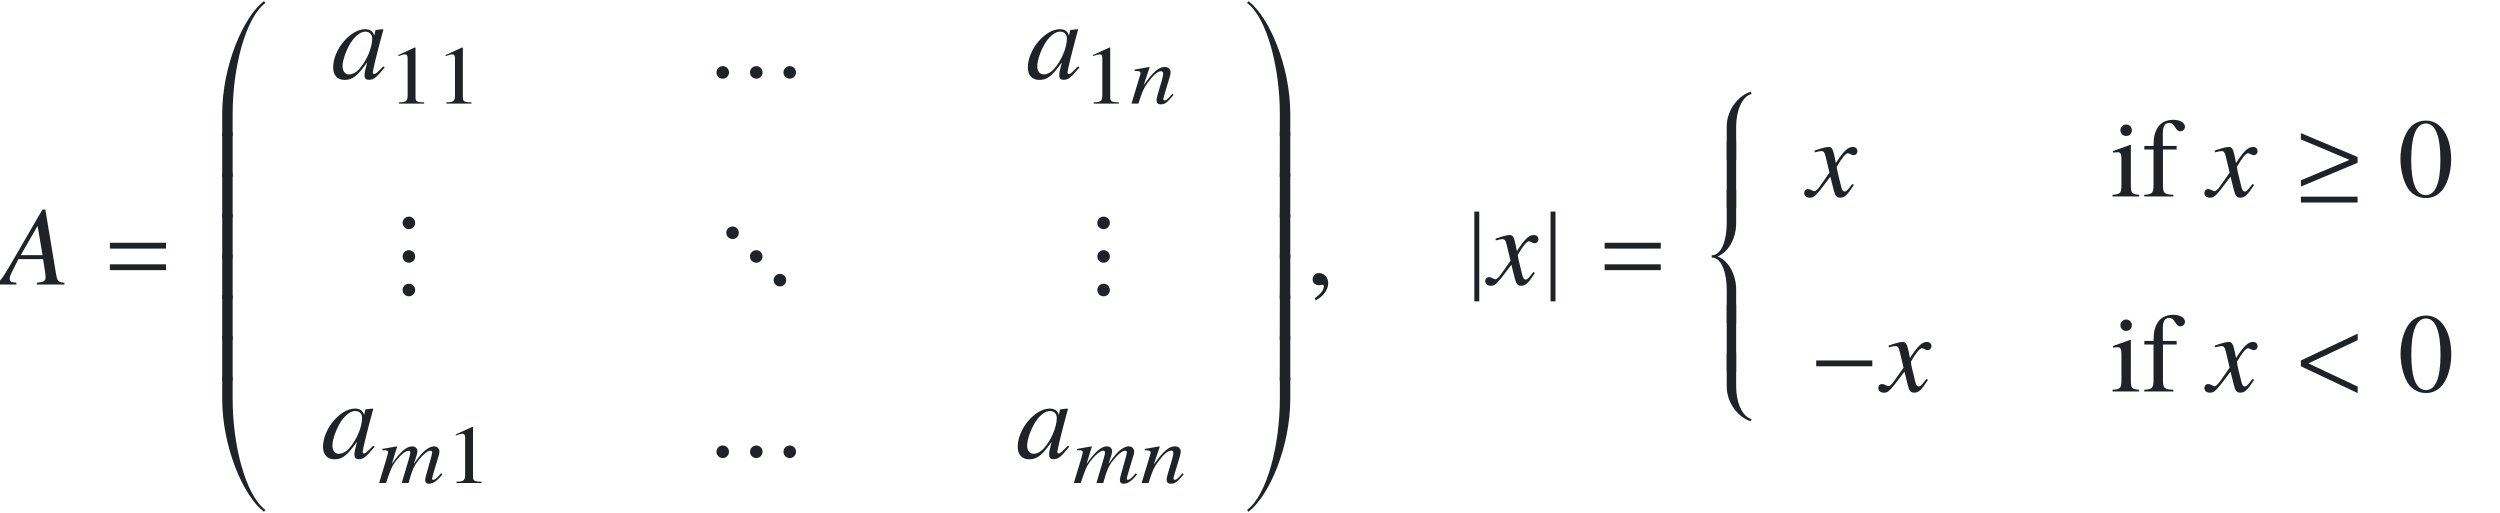
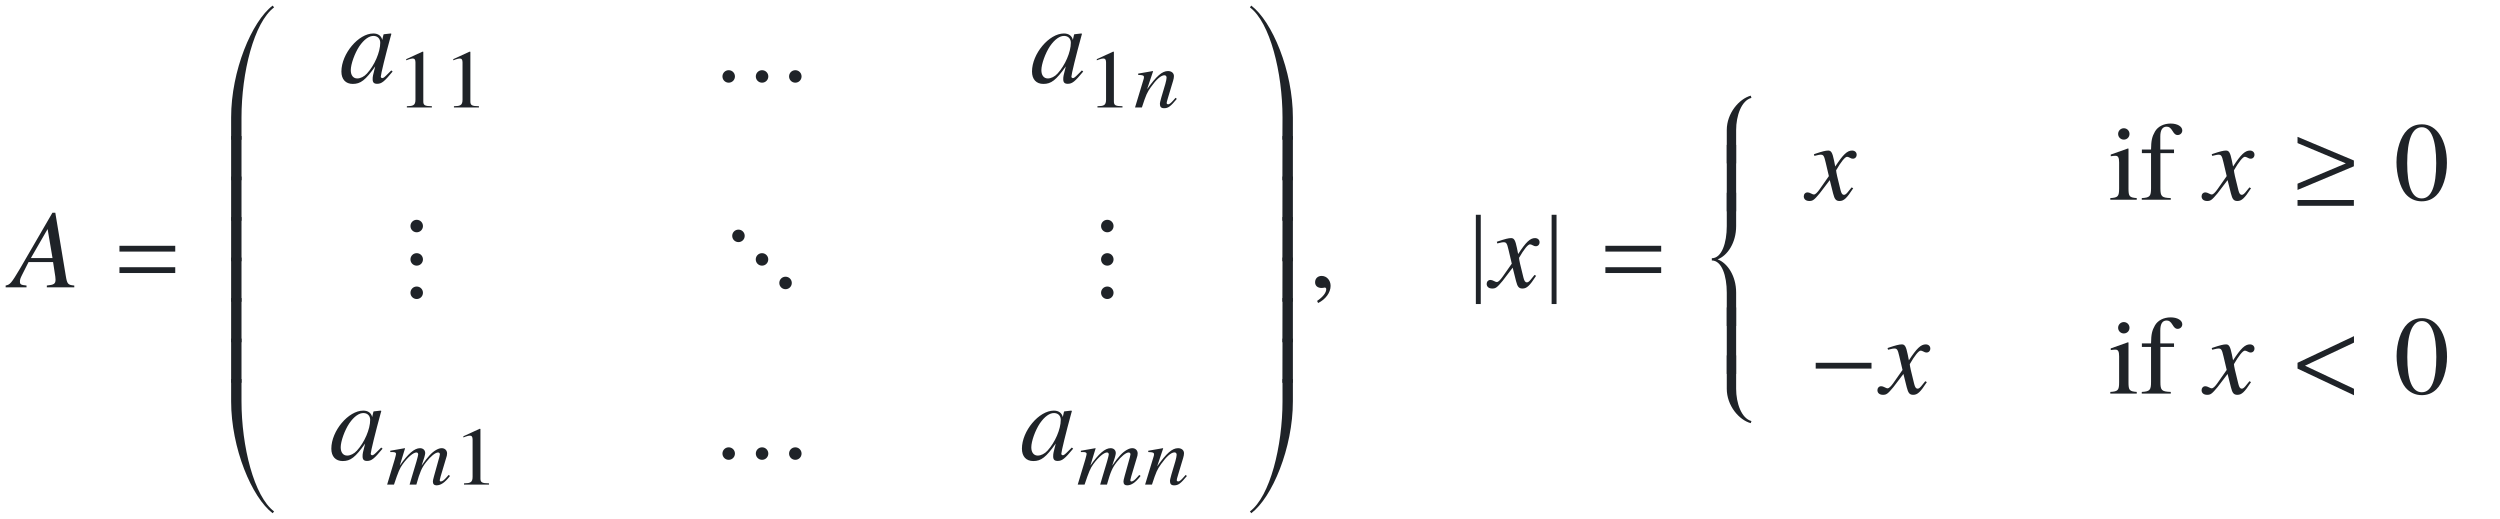
- <svg xmlns="http://www.w3.org/2000/svg" role="img" viewBox="-10 -10 22271.21 4569.32">
+ <svg xmlns="http://www.w3.org/2000/svg" height="4.649em" role="img" viewBox="-101 -50 22402.21 4649.32" width="22.402em">
  <g fill="#1f2328" stroke="none">
    <g transform="translate(21351.21, 3477.16) scale(1.0, -1.0)">
      <path d="M476 330 C476 535 385 676 254 676 C199 676 157 659 120 624 C62 568 24 453 24 336 C24 227 57 110 104 54 C141 10 192 -14 250 -14 C301 -14 344 3 380 38 C438 93 476 209 476 330 Z M380 328 C380 119 336 12 250 12 C164 12 120 119 120 327 C120 539 165 650 251 650 C335 650 380 537 380 328 Z" />
    </g>
    <g transform="translate(20407.432, 3477.16) scale(1.0, -1.0)">
      <path d="M586 -15 L586 43 L147 250 L586 457 L586 515 L80 276 L80 224 Z" />
    </g>
    <g transform="translate(19654.654, 3477.16) scale(1.0, -1.0)">
      <path d="M447 404 C447 426 430 441 406 441 C362 441 325 405 255 298 L244 353 C230 421 219 441 192 441 C169 441 137 433 75 412 L64 408 L68 393 L85 397 C104 402 116 404 124 404 C149 404 155 395 169 335 L198 212 L116 95 C95 65 76 47 65 47 C59 47 49 50 39 56 C26 63 16 66 7 66 C-13 66 -27 51 -27 31 C-27 5 -8 -11 23 -11 C54 -11 66 -2 116 58 L206 176 L236 56 C249 4 262 -11 294 -11 C332 -11 358 13 416 103 L402 111 C394 101 389 96 380 84 C357 54 346 44 333 44 C319 44 310 57 303 85 C301 94 300 99 299 101 C275 195 263 249 263 264 C307 341 343 385 361 385 C367 385 376 382 385 377 C397 370 404 368 413 368 C433 368 447 383 447 404 Z" />
    </g>
    <g transform="translate(18793.654, 3477.16) scale(1.0, -1.0)">
      <path d="M253 0 L253 15 C187 20 179 30 179 102 L179 457 L175 460 L20 405 L20 390 L28 391 C40 393 53 394 62 394 C86 394 95 378 95 334 L95 102 C95 30 85 19 16 15 L16 0 Z M188 590 C188 618 166 641 137 641 C109 641 86 618 86 590 C86 561 109 539 137 539 C166 539 188 561 188 590 Z" />
    </g>
    <g transform="translate(19071.654, 3477.16) scale(1.0, -1.0)">
      <path d="M383 621 C383 657 339 683 279 683 C216 683 164 656 138 611 C112 566 104 530 103 450 L21 450 L21 418 L103 418 L103 104 C103 31 92 19 20 15 L20 0 L280 0 L280 15 C198 18 187 29 187 104 L187 418 L309 418 L309 450 L186 450 L186 566 C186 625 205 655 243 655 C265 655 278 645 296 616 C312 589 324 580 341 580 C365 580 383 598 383 621 Z" />
    </g>
    <g transform="translate(19404.654, 3477.16) scale(1.0, -1.0)">
      <path d="" />
    </g>
    <g transform="translate(16749.654, 3477.16) scale(1.0, -1.0)">
      <path d="M447 404 C447 426 430 441 406 441 C362 441 325 405 255 298 L244 353 C230 421 219 441 192 441 C169 441 137 433 75 412 L64 408 L68 393 L85 397 C104 402 116 404 124 404 C149 404 155 395 169 335 L198 212 L116 95 C95 65 76 47 65 47 C59 47 49 50 39 56 C26 63 16 66 7 66 C-13 66 -27 51 -27 31 C-27 5 -8 -11 23 -11 C54 -11 66 -2 116 58 L206 176 L236 56 C249 4 262 -11 294 -11 C332 -11 358 13 416 103 L402 111 C394 101 389 96 380 84 C357 54 346 44 333 44 C319 44 310 57 303 85 C301 94 300 99 299 101 C275 195 263 249 263 264 C307 341 343 385 361 385 C367 385 376 382 385 377 C397 370 404 368 413 368 C433 368 447 383 447 404 Z" />
    </g>
    <g transform="translate(16089.654, 3477.16) scale(1.0, -1.0)">
      <path d="M580 224 L580 276 L80 276 L80 224 Z" />
    </g>
    <g transform="translate(21350.21, 1740.16) scale(1.0, -1.0)">
      <path d="M476 330 C476 535 385 676 254 676 C199 676 157 659 120 624 C62 568 24 453 24 336 C24 227 57 110 104 54 C141 10 192 -14 250 -14 C301 -14 344 3 380 38 C438 93 476 209 476 330 Z M380 328 C380 119 336 12 250 12 C164 12 120 119 120 327 C120 539 165 650 251 650 C335 650 380 537 380 328 Z" />
    </g>
    <g transform="translate(20407.432, 1740.16) scale(1.0, -1.0)">
      <path d="M585 300 L585 352 L80 564 L80 508 L513 326 L80 144 L80 88 Z M585 -54 L585 -2 L80 -2 L80 -54 Z" />
    </g>
    <g transform="translate(19654.654, 1740.16) scale(1.0, -1.0)">
      <path d="M447 404 C447 426 430 441 406 441 C362 441 325 405 255 298 L244 353 C230 421 219 441 192 441 C169 441 137 433 75 412 L64 408 L68 393 L85 397 C104 402 116 404 124 404 C149 404 155 395 169 335 L198 212 L116 95 C95 65 76 47 65 47 C59 47 49 50 39 56 C26 63 16 66 7 66 C-13 66 -27 51 -27 31 C-27 5 -8 -11 23 -11 C54 -11 66 -2 116 58 L206 176 L236 56 C249 4 262 -11 294 -11 C332 -11 358 13 416 103 L402 111 C394 101 389 96 380 84 C357 54 346 44 333 44 C319 44 310 57 303 85 C301 94 300 99 299 101 C275 195 263 249 263 264 C307 341 343 385 361 385 C367 385 376 382 385 377 C397 370 404 368 413 368 C433 368 447 383 447 404 Z" />
    </g>
    <g transform="translate(18793.654, 1740.16) scale(1.0, -1.0)">
      <path d="M253 0 L253 15 C187 20 179 30 179 102 L179 457 L175 460 L20 405 L20 390 L28 391 C40 393 53 394 62 394 C86 394 95 378 95 334 L95 102 C95 30 85 19 16 15 L16 0 Z M188 590 C188 618 166 641 137 641 C109 641 86 618 86 590 C86 561 109 539 137 539 C166 539 188 561 188 590 Z" />
    </g>
    <g transform="translate(19071.654, 1740.16) scale(1.0, -1.0)">
      <path d="M383 621 C383 657 339 683 279 683 C216 683 164 656 138 611 C112 566 104 530 103 450 L21 450 L21 418 L103 418 L103 104 C103 31 92 19 20 15 L20 0 L280 0 L280 15 C198 18 187 29 187 104 L187 418 L309 418 L309 450 L186 450 L186 566 C186 625 205 655 243 655 C265 655 278 645 296 616 C312 589 324 580 341 580 C365 580 383 598 383 621 Z" />
    </g>
    <g transform="translate(19404.654, 1740.16) scale(1.0, -1.0)">
      <path d="" />
    </g>
    <g transform="translate(16089.654, 1740.16) scale(1.0, -1.0)">
      <path d="M447 404 C447 426 430 441 406 441 C362 441 325 405 255 298 L244 353 C230 421 219 441 192 441 C169 441 137 433 75 412 L64 408 L68 393 L85 397 C104 402 116 404 124 404 C149 404 155 395 169 335 L198 212 L116 95 C95 65 76 47 65 47 C59 47 49 50 39 56 C26 63 16 66 7 66 C-13 66 -27 51 -27 31 C-27 5 -8 -11 23 -11 C54 -11 66 -2 116 58 L206 176 L236 56 C249 4 262 -11 294 -11 C332 -11 358 13 416 103 L402 111 C394 101 389 96 380 84 C357 54 346 44 333 44 C319 44 310 57 303 85 C301 94 300 99 299 101 C275 195 263 249 263 264 C307 341 343 385 361 385 C367 385 376 382 385 377 C397 370 404 368 413 368 C433 368 447 383 447 404 Z" />
    </g>
    <g transform="translate(15142.654, 3742.16) scale(1.0, -1.0)">
      <path d="M451 19 C361 43 314 180 314 308 L314 607 L230 607 L230 308 C230 157 340 28 445 0 Z" />
    </g>
    <g transform="translate(15142.654, 3301.16) scale(1.0, -1.0)">
      <path d="M314 596 L230 596 L230 0 L314 0 Z" />
    </g>
    <g transform="translate(15142.654, 2871.16) scale(1.0, -1.0)">
      <path d="M314 1194 L230 1194 L230 895 C230 744 185 607 96 607 L96 587 C185 587 230 450 230 299 L230 0 L314 0 L314 299 C314 449 236 564 148 597 C236 630 314 745 314 895 Z" />
    </g>
    <g transform="translate(15142.654, 1844.16) scale(1.0, -1.0)">
      <path d="M314 596 L230 596 L230 0 L314 0 Z" />
    </g>
    <g transform="translate(15142.654, 1414.16) scale(1.0, -1.0)">
      <path d="M451 587 L445 607 C340 578 230 449 230 299 L230 0 L314 0 L314 299 C314 427 361 563 451 587 Z" />
    </g>
    <g transform="translate(14204.876, 2524.66) scale(1.0, -1.0)">
      <path d="M580 320 L580 372 L80 372 L80 320 Z M580 128 L580 180 L80 180 L80 128 Z" />
    </g>
    <g transform="translate(13723.099, 2524.66) scale(1.0, -1.0)">
      <path d="M124 -150 L124 650 L80 650 L80 -150 Z" />
    </g>
    <g transform="translate(13248.099, 2524.66) scale(1.0, -1.0)">
      <path d="M447 404 C447 426 430 441 406 441 C362 441 325 405 255 298 L244 353 C230 421 219 441 192 441 C169 441 137 433 75 412 L64 408 L68 393 L85 397 C104 402 116 404 124 404 C149 404 155 395 169 335 L198 212 L116 95 C95 65 76 47 65 47 C59 47 49 50 39 56 C26 63 16 66 7 66 C-13 66 -27 51 -27 31 C-27 5 -8 -11 23 -11 C54 -11 66 -2 116 58 L206 176 L236 56 C249 4 262 -11 294 -11 C332 -11 358 13 416 103 L402 111 C394 101 389 96 380 84 C357 54 346 44 333 44 C319 44 310 57 303 85 C301 94 300 99 299 101 C275 195 263 249 263 264 C307 341 343 385 361 385 C367 385 376 382 385 377 C397 370 404 368 413 368 C433 368 447 383 447 404 Z" />
    </g>
    <g transform="translate(13044.099, 2524.66) scale(1.0, -1.0)">
      <path d="M124 -150 L124 650 L80 650 L80 -150 Z" />
    </g>
    <g transform="translate(11627.432, 2524.66) scale(1.0, -1.0)">
      <path d="M195 13 C195 63 160 102 115 102 C80 102 56 79 56 45 C56 13 79 -6 115 -6 C121 -6 128 -5 134 -4 C141 -2 142 -2 142 -2 C150 -2 156 -8 156 -16 C156 -48 128 -85 74 -122 L83 -141 C150 -108 195 -47 195 13 Z" />
    </g>
    <g transform="translate(11003.432, 4549.16) scale(1.0, -1.0)">
      <path d="M481 1202 L388 1202 L388 1003 C388 599 276 151 96 16 L108 0 C295 141 481 583 481 1003 Z" />
    </g>
    <g transform="translate(11003.432, 3380.16) scale(1.0, -1.0)">
      <path d="M481 396 L388 396 L387 0 L481 0 Z" />
    </g>
    <g transform="translate(11003.432, 3017.16) scale(1.0, -1.0)">
      <path d="M481 396 L388 396 L387 0 L481 0 Z" />
    </g>
    <g transform="translate(11003.432, 2654.16) scale(1.0, -1.0)">
      <path d="M481 396 L388 396 L387 0 L481 0 Z" />
    </g>
    <g transform="translate(11003.432, 2291.16) scale(1.0, -1.0)">
      <path d="M481 396 L388 396 L387 0 L481 0 Z" />
    </g>
    <g transform="translate(11003.432, 1928.16) scale(1.0, -1.0)">
      <path d="M481 396 L388 396 L387 0 L481 0 Z" />
    </g>
    <g transform="translate(11003.432, 1565.16) scale(1.0, -1.0)">
      <path d="M481 396 L388 396 L387 0 L481 0 Z" />
    </g>
    <g transform="translate(11003.432, 1202.16) scale(1.0, -1.0)">
      <path d="M481 0 L481 199 C481 619 295 1061 108 1202 L96 1186 C276 1051 388 603 388 199 L387 0 Z" />
    </g>
    <g transform="translate(10141.632, 4292.66) scale(0.74, -0.74)">
      <path d="M531 104 L516 117 C508 108 501 99 493 91 C461 54 441 38 426 38 C416 38 408 45 408 54 C408 62 413 81 424 117 L486 323 C493 344 496 366 496 380 C496 416 467 441 424 441 C353 441 284 380 171 221 L244 439 L241 441 L63 410 L63 394 C119 393 133 387 133 367 C133 361 132 355 131 350 L25 0 L108 0 C160 158 170 180 218 248 C284 341 340 390 381 390 C397 390 407 379 407 361 C407 349 401 316 392 285 L343 120 C329 68 326 55 326 45 C326 7 341 -9 377 -9 C427 -9 454 11 531 104 Z" />
    </g>
    <g transform="translate(9539.271, 4292.66) scale(0.74, -0.74)">
      <path d="M784 105 L768 117 L745 91 C713 54 692 38 673 38 C665 38 660 43 660 54 C660 58 665 76 671 99 L746 350 C747 355 749 371 749 378 C749 414 722 441 685 441 C663 441 644 435 617 420 C563 389 517 340 440 229 C468 306 484 362 484 381 C484 417 459 441 421 441 C354 441 277 375 176 230 L240 439 L237 441 L61 410 L61 394 L88 394 C118 394 131 387 131 372 C131 360 106 269 66 143 L23 0 L106 0 C159 158 175 196 212 248 C274 333 340 389 377 389 C392 389 399 380 399 364 C399 351 370 245 322 92 L295 0 L377 0 C420 154 442 204 496 273 C551 343 607 389 640 389 C652 389 662 380 662 368 C662 363 660 353 655 333 L591 103 C580 64 577 47 577 37 C577 7 592 -9 621 -9 C672 -9 721 24 779 98 Z" />
    </g>
    <g transform="translate(9039.271, 4070.66) scale(1.0, -1.0)">
      <path d="M476 100 L464 110 L436 82 C405 50 393 41 384 41 C376 41 370 47 370 54 C370 74 412 246 459 417 C462 427 463 429 465 438 L458 441 L397 434 L394 431 L383 383 C375 420 346 441 303 441 C170 441 17 259 17 100 C17 30 55 -11 119 -11 C189 -11 232 22 320 146 C299 64 297 56 297 31 C297 2 309 -10 337 -10 C377 -10 401 9 476 100 Z M365 358 C365 274 314 156 246 82 C222 55 188 38 159 38 C123 38 101 66 101 112 C101 166 136 264 178 327 C220 388 267 422 309 419 C343 417 365 393 365 358 Z" />
    </g>
    <g transform="translate(6292.494, 4070.66) scale(1.0, -1.0)">
      <path d="M192 56 C192 87 167 112 136 112 C105 112 80 87 80 56 C80 25 105 0 136 0 C167 0 192 25 192 56 Z M491 56 C491 87 466 112 435 112 C404 112 379 87 379 56 C379 25 404 0 435 0 C466 0 491 25 491 56 Z M789 56 C789 87 764 112 733 112 C702 112 677 87 677 56 C677 25 702 0 733 0 C764 0 789 25 789 56 Z" />
    </g>
    <g transform="translate(3952.916, 4292.66) scale(0.74, -0.74)">
      <path d="M443 0 L443 15 C357 16 339 26 339 74 L339 674 L330 676 L132 585 L132 571 C145 576 157 580 162 582 C182 589 200 593 211 593 C234 593 244 578 244 546 L244 93 C244 60 236 37 218 28 C201 19 186 16 140 15 L140 0 Z" />
    </g>
    <g transform="translate(3350.556, 4292.66) scale(0.74, -0.74)">
      <path d="M784 105 L768 117 L745 91 C713 54 692 38 673 38 C665 38 660 43 660 54 C660 58 665 76 671 99 L746 350 C747 355 749 371 749 378 C749 414 722 441 685 441 C663 441 644 435 617 420 C563 389 517 340 440 229 C468 306 484 362 484 381 C484 417 459 441 421 441 C354 441 277 375 176 230 L240 439 L237 441 L61 410 L61 394 L88 394 C118 394 131 387 131 372 C131 360 106 269 66 143 L23 0 L106 0 C159 158 175 196 212 248 C274 333 340 389 377 389 C392 389 399 380 399 364 C399 351 370 245 322 92 L295 0 L377 0 C420 154 442 204 496 273 C551 343 607 389 640 389 C652 389 662 380 662 368 C662 363 660 353 655 333 L591 103 C580 64 577 47 577 37 C577 7 592 -9 621 -9 C672 -9 721 24 779 98 Z" />
    </g>
    <g transform="translate(2850.556, 4070.66) scale(1.0, -1.0)">
      <path d="M476 100 L464 110 L436 82 C405 50 393 41 384 41 C376 41 370 47 370 54 C370 74 412 246 459 417 C462 427 463 429 465 438 L458 441 L397 434 L394 431 L383 383 C375 420 346 441 303 441 C170 441 17 259 17 100 C17 30 55 -11 119 -11 C189 -11 232 22 320 146 C299 64 297 56 297 31 C297 2 309 -10 337 -10 C377 -10 401 9 476 100 Z M365 358 C365 274 314 156 246 82 C222 55 188 38 159 38 C123 38 101 66 101 112 C101 166 136 264 178 327 C220 388 267 422 309 419 C343 417 365 393 365 358 Z" />
    </g>
    <g transform="translate(9685.352, 2524.66) scale(1.0, -1.0)">
      <path d="M192 -49 C192 -18 167 7 136 7 C105 7 80 -18 80 -49 C80 -80 105 -105 136 -105 C167 -105 192 -80 192 -49 Z M192 250 C192 281 167 306 136 306 C105 306 80 281 80 250 C80 219 105 194 136 194 C167 194 192 219 192 250 Z M192 549 C192 580 167 605 136 605 C105 605 80 580 80 549 C80 518 105 493 136 493 C167 493 192 518 192 549 Z" />
    </g>
    <g transform="translate(6379.994, 2524.66) scale(1.0, -1.0)">
      <path d="M403 250 C403 281 378 306 347 306 C316 306 291 281 291 250 C291 219 316 194 347 194 C378 194 403 219 403 250 Z M192 461 C192 492 167 517 136 517 C105 517 80 492 80 461 C80 430 105 405 136 405 C167 405 192 430 192 461 Z M614 39 C614 70 589 95 558 95 C527 95 502 70 502 39 C502 8 527 -17 558 -17 C589 -17 614 8 614 39 Z" />
    </g>
    <g transform="translate(3496.636, 2524.66) scale(1.0, -1.0)">
      <path d="M192 -49 C192 -18 167 7 136 7 C105 7 80 -18 80 -49 C80 -80 105 -105 136 -105 C167 -105 192 -80 192 -49 Z M192 250 C192 281 167 306 136 306 C105 306 80 281 80 250 C80 219 105 194 136 194 C167 194 192 219 192 250 Z M192 549 C192 580 167 605 136 605 C105 605 80 580 80 549 C80 518 105 493 136 493 C167 493 192 518 192 549 Z" />
    </g>
    <g transform="translate(10051.352, 913.0) scale(0.74, -0.74)">
      <path d="M531 104 L516 117 C508 108 501 99 493 91 C461 54 441 38 426 38 C416 38 408 45 408 54 C408 62 413 81 424 117 L486 323 C493 344 496 366 496 380 C496 416 467 441 424 441 C353 441 284 380 171 221 L244 439 L241 441 L63 410 L63 394 C119 393 133 387 133 367 C133 361 132 355 131 350 L25 0 L108 0 C160 158 170 180 218 248 C284 341 340 390 381 390 C397 390 407 379 407 361 C407 349 401 316 392 285 L343 120 C329 68 326 55 326 45 C326 7 341 -9 377 -9 C427 -9 454 11 531 104 Z" />
    </g>
    <g transform="translate(9629.552, 913.0) scale(0.74, -0.74)">
      <path d="M443 0 L443 15 C357 16 339 26 339 74 L339 674 L330 676 L132 585 L132 571 C145 576 157 580 162 582 C182 589 200 593 211 593 C234 593 244 578 244 546 L244 93 C244 60 236 37 218 28 C201 19 186 16 140 15 L140 0 Z" />
    </g>
    <g transform="translate(9129.552, 691.0) scale(1.0, -1.0)">
      <path d="M476 100 L464 110 L436 82 C405 50 393 41 384 41 C376 41 370 47 370 54 C370 74 412 246 459 417 C462 427 463 429 465 438 L458 441 L397 434 L394 431 L383 383 C375 420 346 441 303 441 C170 441 17 259 17 100 C17 30 55 -11 119 -11 C189 -11 232 22 320 146 C299 64 297 56 297 31 C297 2 309 -10 337 -10 C377 -10 401 9 476 100 Z M365 358 C365 274 314 156 246 82 C222 55 188 38 159 38 C123 38 101 66 101 112 C101 166 136 264 178 327 C220 388 267 422 309 419 C343 417 365 393 365 358 Z" />
    </g>
    <g transform="translate(6292.494, 691.0) scale(1.0, -1.0)">
      <path d="M192 56 C192 87 167 112 136 112 C105 112 80 87 80 56 C80 25 105 0 136 0 C167 0 192 25 192 56 Z M491 56 C491 87 466 112 435 112 C404 112 379 87 379 56 C379 25 404 0 435 0 C466 0 491 25 491 56 Z M789 56 C789 87 764 112 733 112 C702 112 677 87 677 56 C677 25 702 0 733 0 C764 0 789 25 789 56 Z" />
    </g>
    <g transform="translate(3440.836, 913.0) scale(0.74, -0.74)">
      <path d="M443 0 L443 15 C357 16 339 26 339 74 L339 674 L330 676 L132 585 L132 571 C145 576 157 580 162 582 C182 589 200 593 211 593 C234 593 244 578 244 546 L244 93 C244 60 236 37 218 28 C201 19 186 16 140 15 L140 0 Z" />
    </g>
    <g transform="translate(3862.636, 913.0) scale(0.74, -0.74)">
      <path d="M443 0 L443 15 C357 16 339 26 339 74 L339 674 L330 676 L132 585 L132 571 C145 576 157 580 162 582 C182 589 200 593 211 593 C234 593 244 578 244 546 L244 93 C244 60 236 37 218 28 C201 19 186 16 140 15 L140 0 Z" />
    </g>
    <g transform="translate(2940.836, 691.0) scale(1.0, -1.0)">
      <path d="M476 100 L464 110 L436 82 C405 50 393 41 384 41 C376 41 370 47 370 54 C370 74 412 246 459 417 C462 427 463 429 465 438 L458 441 L397 434 L394 431 L383 383 C375 420 346 441 303 441 C170 441 17 259 17 100 C17 30 55 -11 119 -11 C189 -11 232 22 320 146 C299 64 297 56 297 31 C297 2 309 -10 337 -10 C377 -10 401 9 476 100 Z M365 358 C365 274 314 156 246 82 C222 55 188 38 159 38 C123 38 101 66 101 112 C101 166 136 264 178 327 C220 388 267 422 309 419 C343 417 365 393 365 358 Z" />
    </g>
    <g transform="translate(1826.556, 4549.16) scale(1.0, -1.0)">
      <path d="M528 16 C348 151 236 599 236 1003 L236 1202 L143 1202 L143 1003 C143 583 329 141 515 0 Z" />
    </g>
    <g transform="translate(1826.556, 3380.16) scale(1.0, -1.0)">
      <path d="M236 0 L236 396 L143 396 L143 0 Z" />
    </g>
    <g transform="translate(1826.556, 3017.16) scale(1.0, -1.0)">
      <path d="M236 0 L236 396 L143 396 L143 0 Z" />
    </g>
    <g transform="translate(1826.556, 2654.16) scale(1.0, -1.0)">
      <path d="M236 0 L236 396 L143 396 L143 0 Z" />
    </g>
    <g transform="translate(1826.556, 2291.16) scale(1.0, -1.0)">
      <path d="M236 0 L236 396 L143 396 L143 0 Z" />
    </g>
    <g transform="translate(1826.556, 1928.16) scale(1.0, -1.0)">
      <path d="M236 0 L236 396 L143 396 L143 0 Z" />
    </g>
    <g transform="translate(1826.556, 1565.16) scale(1.0, -1.0)">
      <path d="M236 0 L236 396 L143 396 L143 0 Z" />
    </g>
    <g transform="translate(1826.556, 1202.16) scale(1.0, -1.0)">
      <path d="M528 1186 L515 1202 C329 1061 143 619 143 199 L143 0 L236 0 L236 199 C236 603 348 1051 528 1186 Z" />
    </g>
    <g transform="translate(888.7778, 2524.66) scale(1.0, -1.0)">
      <path d="M580 320 L580 372 L80 372 L80 320 Z M580 128 L580 180 L80 180 L80 128 Z" />
    </g>
    <g transform="translate(0.0, 2524.66) scale(1.0, -1.0)">
      <path d="M564 0 L564 16 C507 21 500 29 488 102 L394 668 L368 668 L78 168 C-1 35 -11 24 -51 16 L-51 0 L136 0 L136 16 C85 21 77 26 77 51 C77 70 80 79 97 113 L154 226 L374 226 L394 95 C395 86 396 77 396 69 C396 31 382 22 318 16 L318 0 Z M369 262 L175 262 L325 522 Z" />
    </g>
  </g>
</svg>
